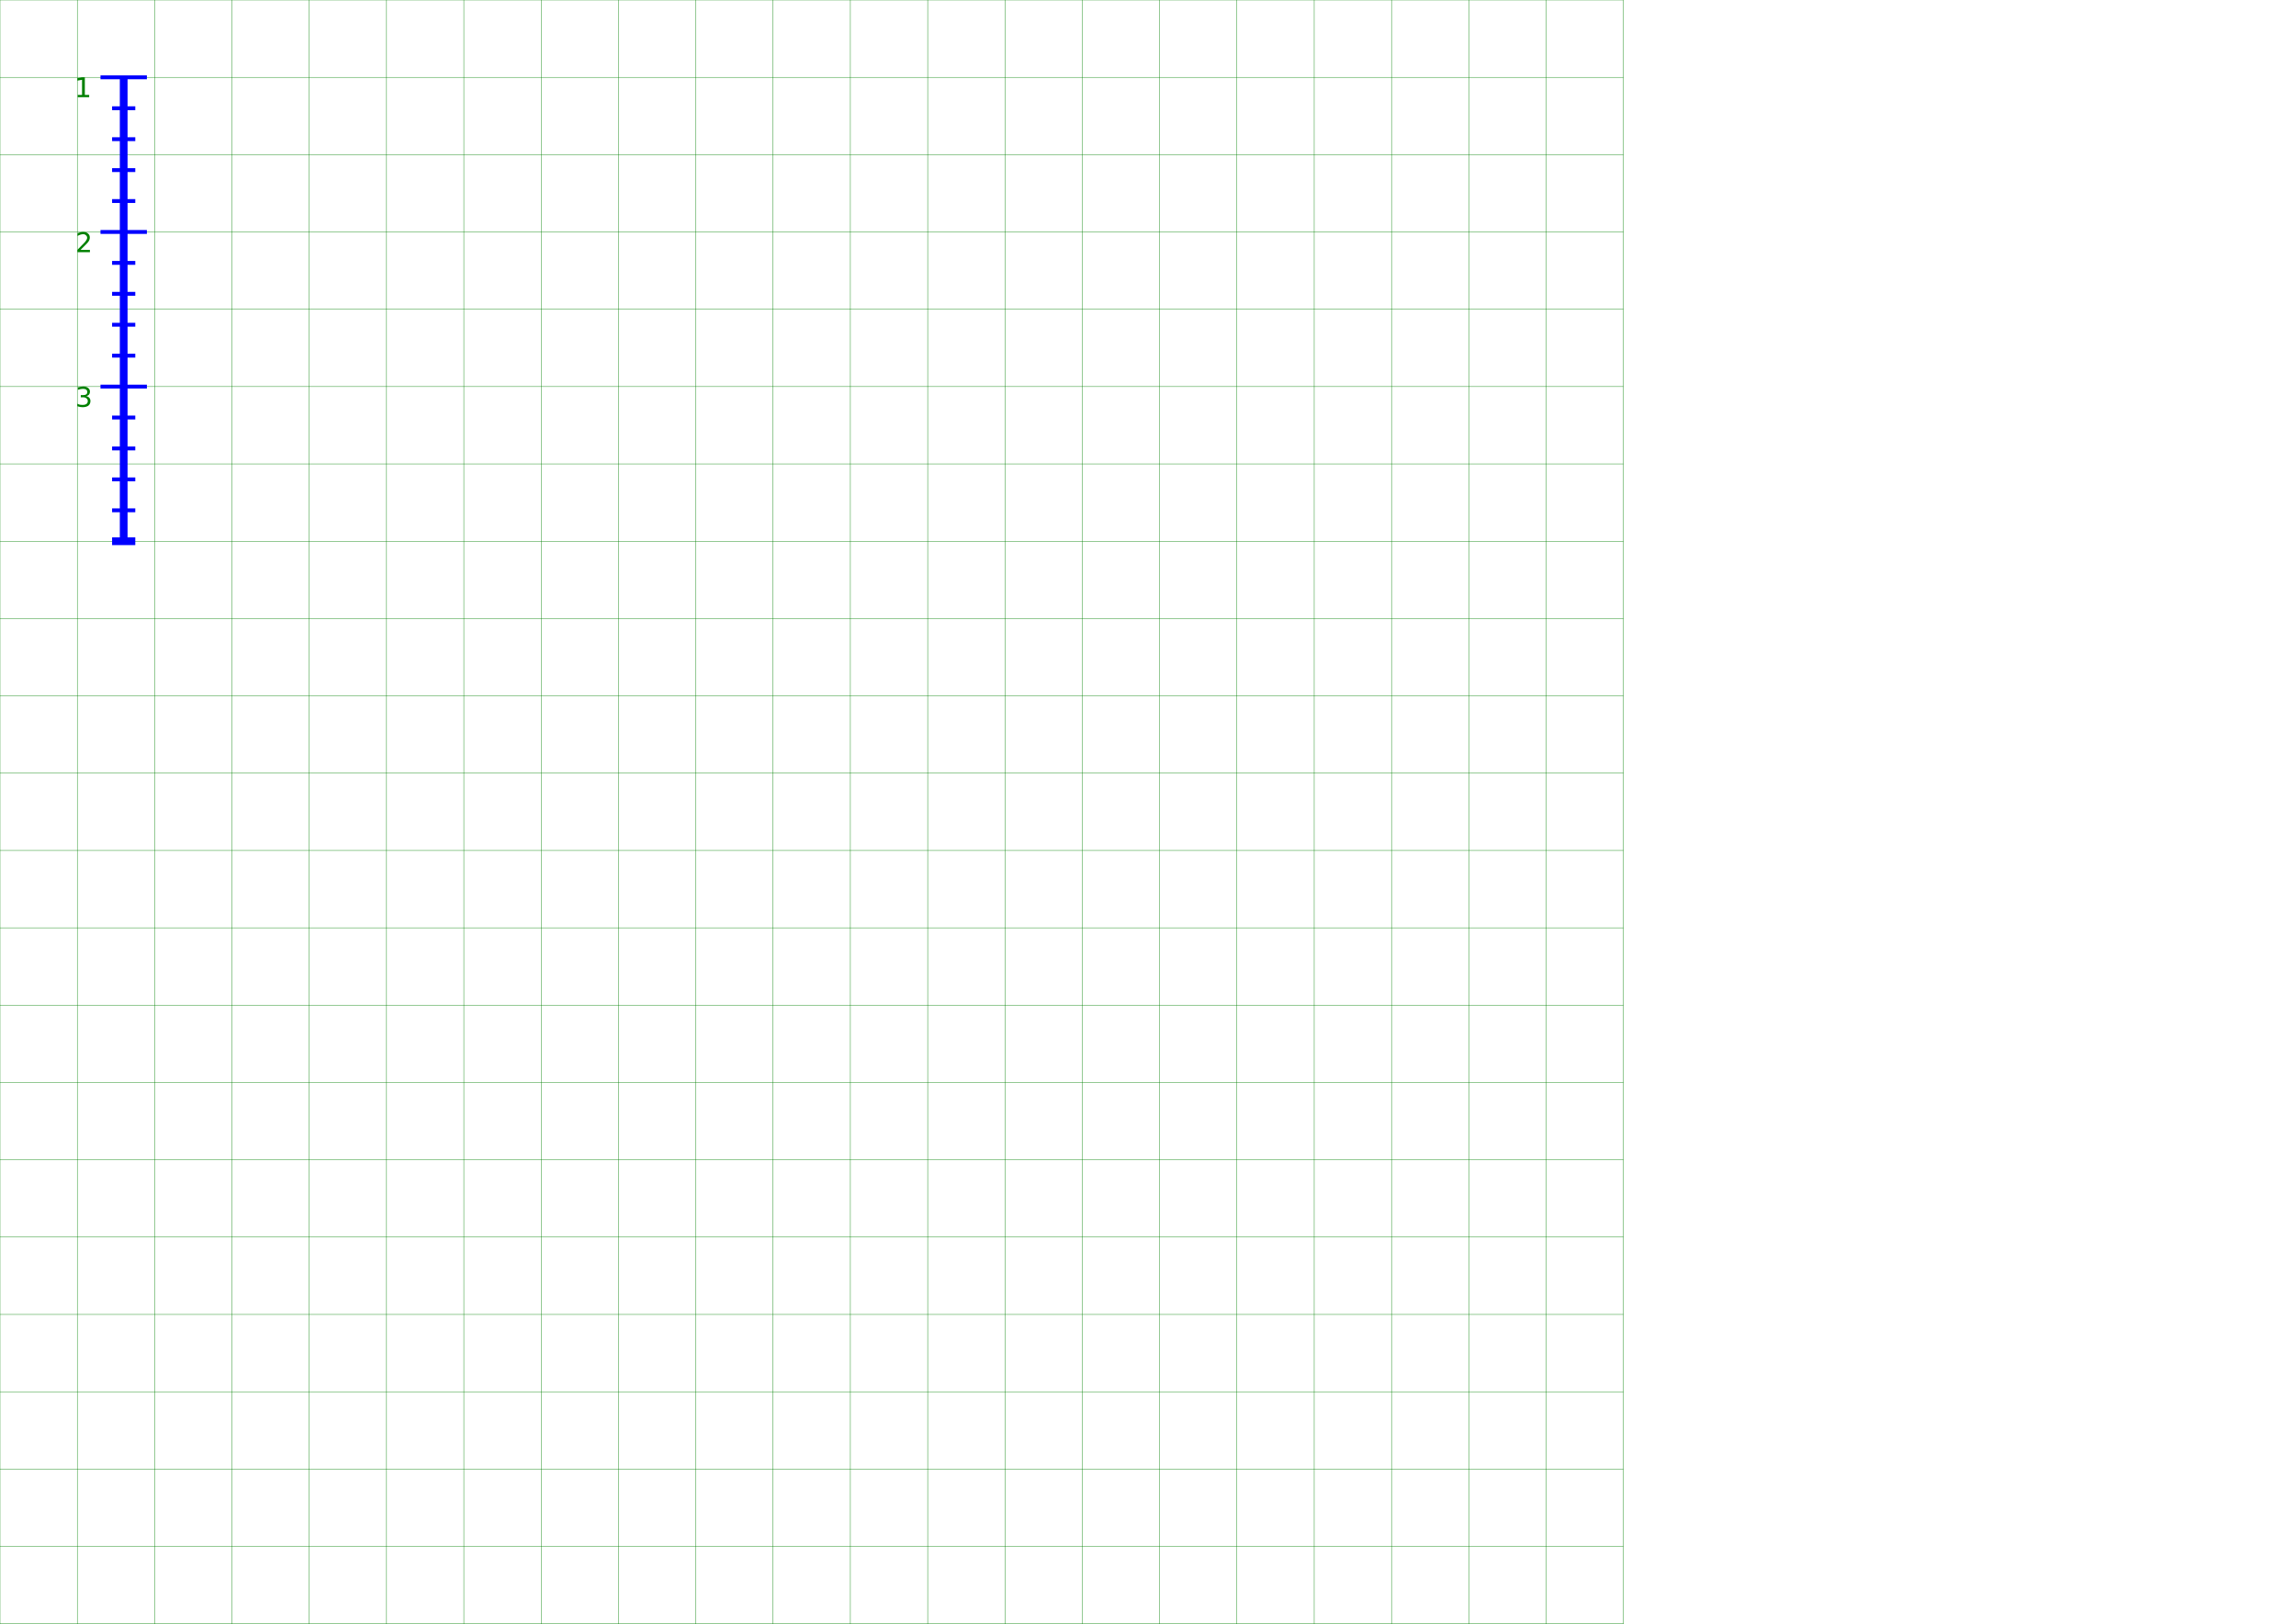
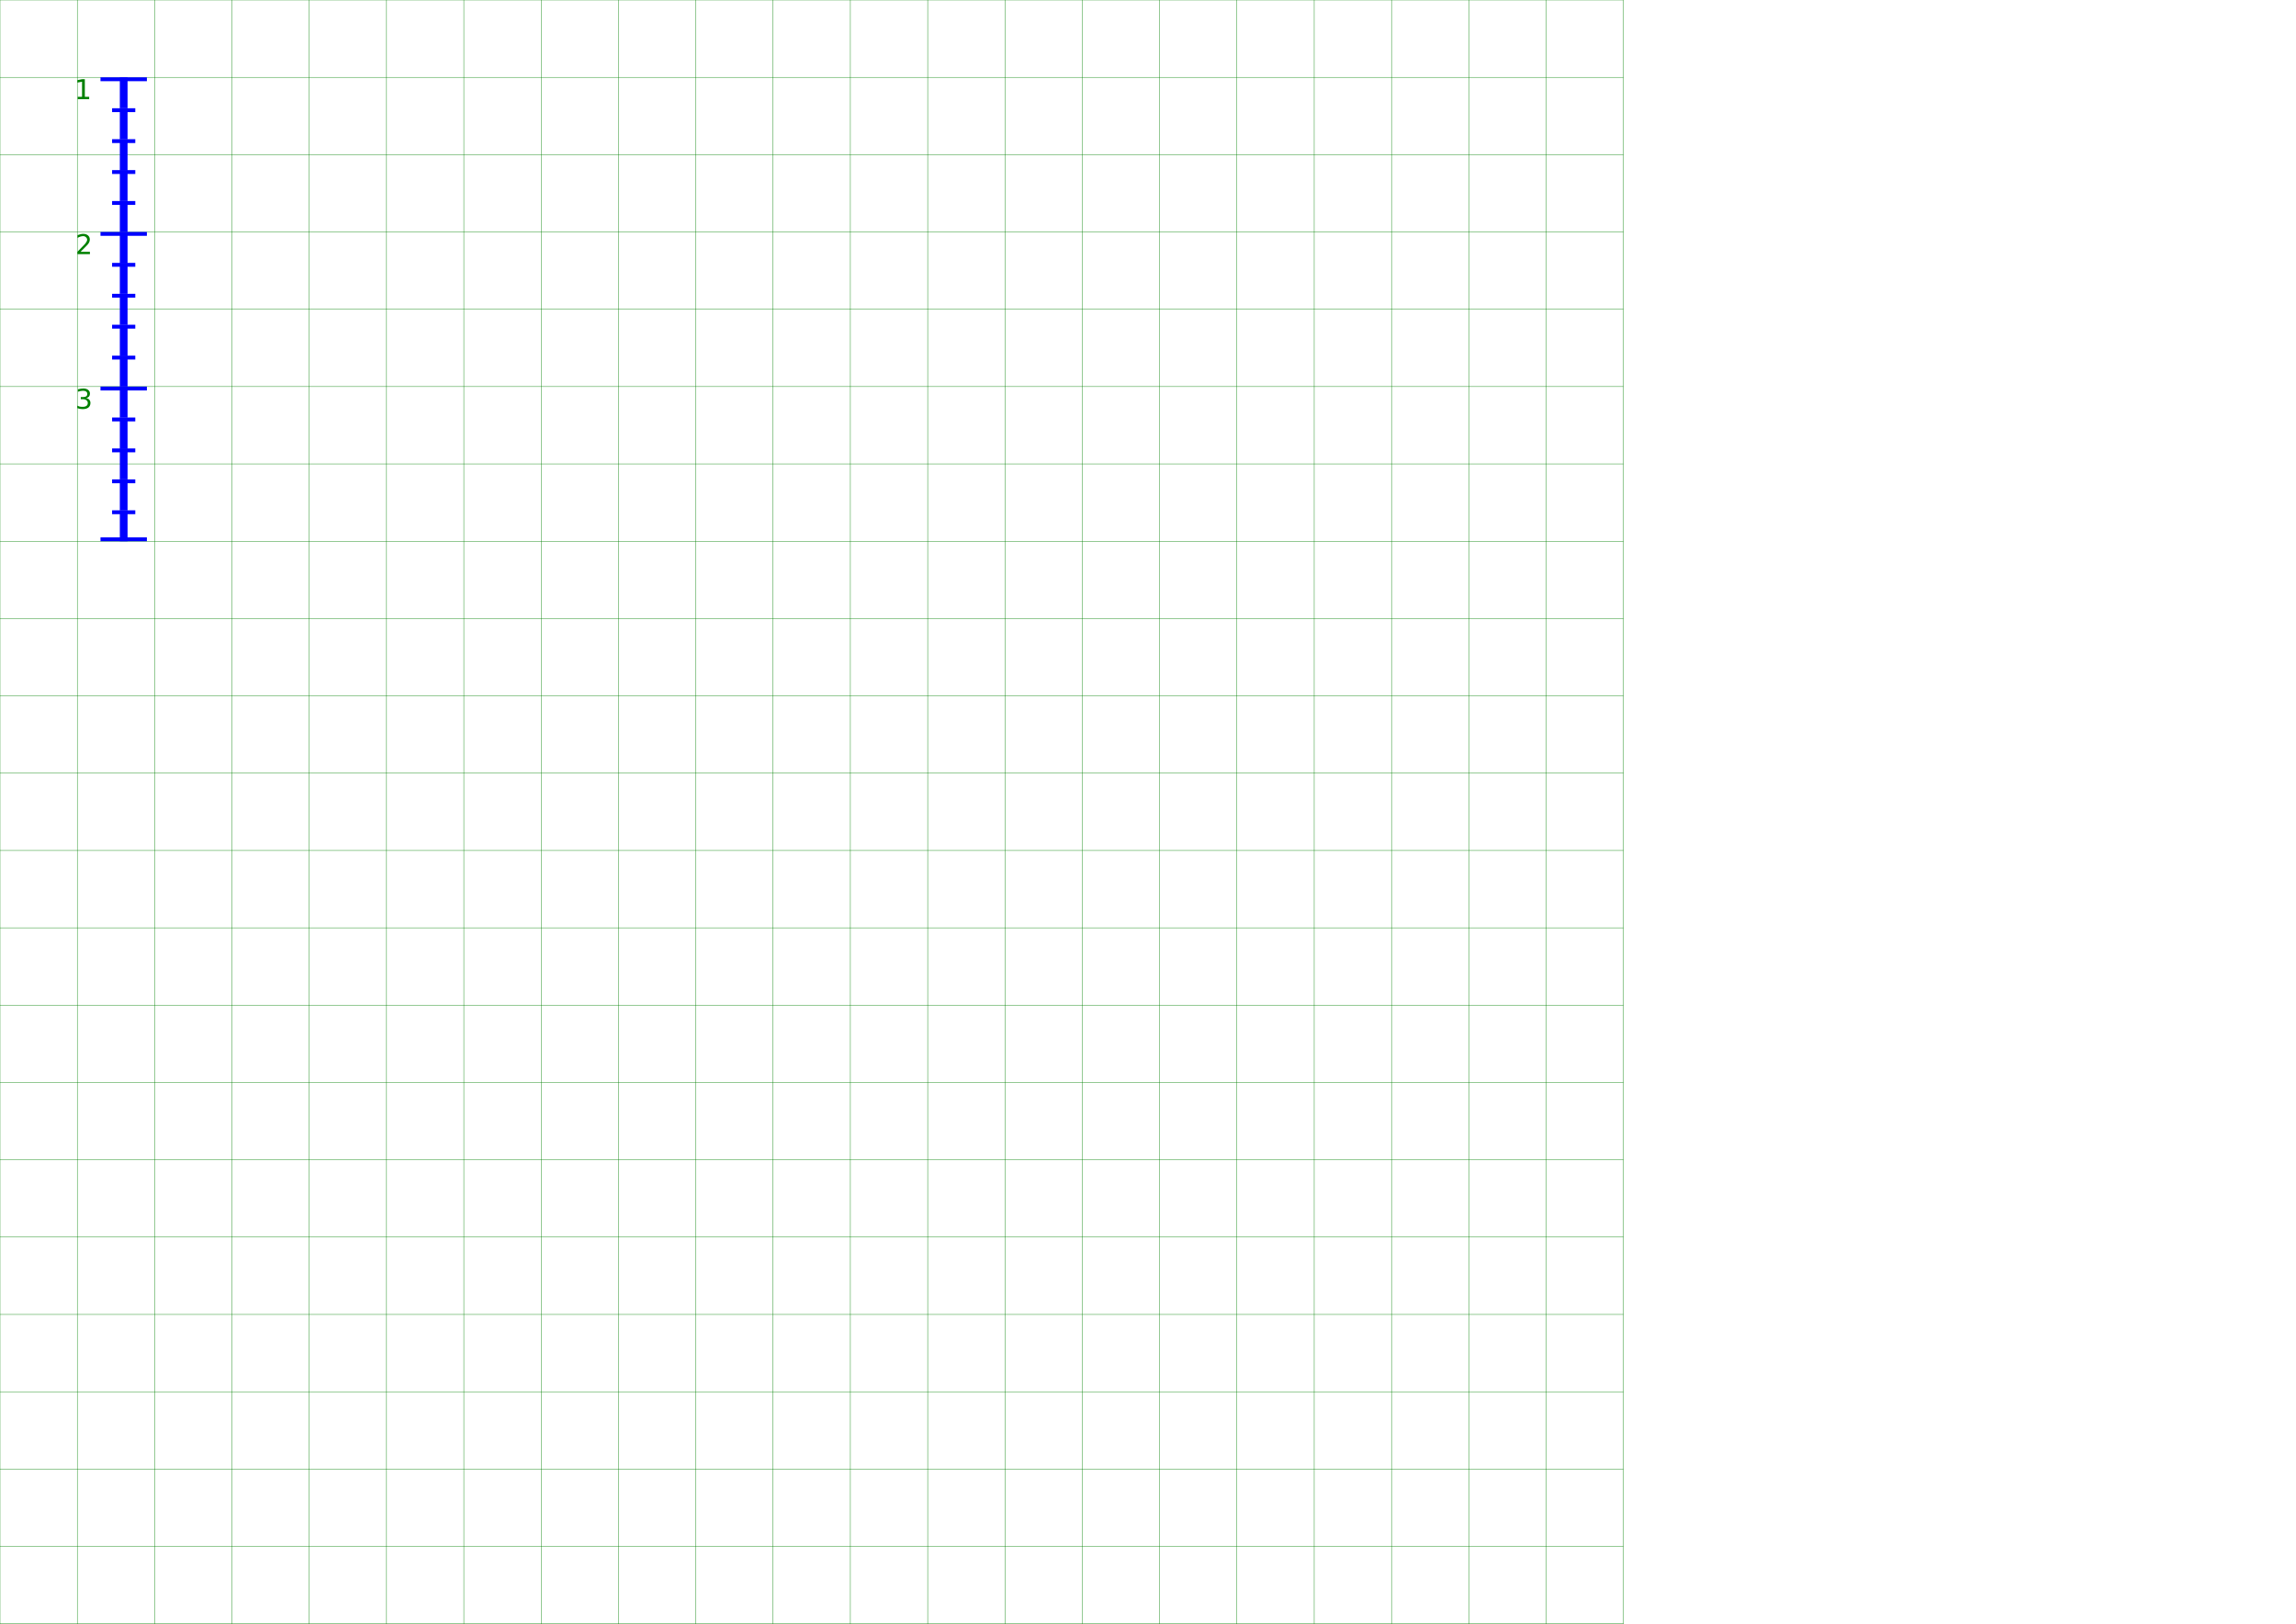
<svg xmlns="http://www.w3.org/2000/svg" viewBox="0 0 297 210" width="297mm" height="210mm">
  <line stroke="green" stroke-width="0.05" x1="0" y1="0.0" x2="210" y2="0.0" />
  <line stroke="green" stroke-width="0.05" x1="0" y1="10.0" x2="210" y2="10.0" />
  <line stroke="green" stroke-width="0.05" x1="0" y1="20.0" x2="210" y2="20.0" />
  <line stroke="green" stroke-width="0.05" x1="0" y1="30.0" x2="210" y2="30.0" />
  <line stroke="green" stroke-width="0.05" x1="0" y1="40.0" x2="210" y2="40.0" />
  <line stroke="green" stroke-width="0.05" x1="0" y1="50.0" x2="210" y2="50.0" />
  <line stroke="green" stroke-width="0.05" x1="0" y1="60.0" x2="210" y2="60.0" />
  <line stroke="green" stroke-width="0.05" x1="0" y1="70.0" x2="210" y2="70.0" />
  <line stroke="green" stroke-width="0.05" x1="0" y1="80.0" x2="210" y2="80.0" />
  <line stroke="green" stroke-width="0.05" x1="0" y1="90.0" x2="210" y2="90.0" />
  <line stroke="green" stroke-width="0.05" x1="0" y1="100.0" x2="210" y2="100.0" />
  <line stroke="green" stroke-width="0.05" x1="0" y1="110.0" x2="210" y2="110.0" />
  <line stroke="green" stroke-width="0.05" x1="0" y1="120.0" x2="210" y2="120.0" />
  <line stroke="green" stroke-width="0.05" x1="0" y1="130.0" x2="210" y2="130.0" />
  <line stroke="green" stroke-width="0.05" x1="0" y1="140.0" x2="210" y2="140.0" />
  <line stroke="green" stroke-width="0.05" x1="0" y1="150.0" x2="210" y2="150.0" />
  <line stroke="green" stroke-width="0.05" x1="0" y1="160.0" x2="210" y2="160.0" />
  <line stroke="green" stroke-width="0.05" x1="0" y1="170.0" x2="210" y2="170.0" />
  <line stroke="green" stroke-width="0.05" x1="0" y1="180.0" x2="210" y2="180.0" />
  <line stroke="green" stroke-width="0.05" x1="0" y1="190.0" x2="210" y2="190.0" />
  <line stroke="green" stroke-width="0.05" x1="0" y1="200.0" x2="210" y2="200.0" />
  <line stroke="green" stroke-width="0.05" x1="0" y1="210.0" x2="210" y2="210.0" />
  <line stroke="green" stroke-width="0.05" x1="0" y1="220.0" x2="210" y2="220.0" />
  <line stroke="green" stroke-width="0.05" x1="0" y1="230.0" x2="210" y2="230.0" />
  <line stroke="green" stroke-width="0.05" x1="0" y1="240.0" x2="210" y2="240.0" />
  <line stroke="green" stroke-width="0.05" x1="0" y1="250.0" x2="210" y2="250.0" />
  <line stroke="green" stroke-width="0.05" x1="0" y1="260.0" x2="210" y2="260.0" />
  <line stroke="green" stroke-width="0.05" x1="0" y1="270.0" x2="210" y2="270.0" />
  <line stroke="green" stroke-width="0.05" x1="0" y1="280.0" x2="210" y2="280.0" />
  <line stroke="green" stroke-width="0.05" x1="0" y1="290.0" x2="210" y2="290.0" />
  <line stroke="green" stroke-width="0.05" x1="0.0" y1="0" x2="0.0" y2="297" />
  <line stroke="green" stroke-width="0.05" x1="10.0" y1="0" x2="10.0" y2="297" />
  <line stroke="green" stroke-width="0.05" x1="20.0" y1="0" x2="20.0" y2="297" />
  <line stroke="green" stroke-width="0.05" x1="30.0" y1="0" x2="30.0" y2="297" />
  <line stroke="green" stroke-width="0.05" x1="40.0" y1="0" x2="40.0" y2="297" />
  <line stroke="green" stroke-width="0.05" x1="50.0" y1="0" x2="50.0" y2="297" />
  <line stroke="green" stroke-width="0.05" x1="60.0" y1="0" x2="60.0" y2="297" />
  <line stroke="green" stroke-width="0.05" x1="70.0" y1="0" x2="70.0" y2="297" />
  <line stroke="green" stroke-width="0.05" x1="80.0" y1="0" x2="80.0" y2="297" />
  <line stroke="green" stroke-width="0.05" x1="90.0" y1="0" x2="90.0" y2="297" />
  <line stroke="green" stroke-width="0.05" x1="100.0" y1="0" x2="100.0" y2="297" />
  <line stroke="green" stroke-width="0.05" x1="110.0" y1="0" x2="110.0" y2="297" />
  <line stroke="green" stroke-width="0.05" x1="120.0" y1="0" x2="120.0" y2="297" />
  <line stroke="green" stroke-width="0.05" x1="130.0" y1="0" x2="130.0" y2="297" />
  <line stroke="green" stroke-width="0.05" x1="140.0" y1="0" x2="140.0" y2="297" />
  <line stroke="green" stroke-width="0.05" x1="150.0" y1="0" x2="150.0" y2="297" />
  <line stroke="green" stroke-width="0.05" x1="160.0" y1="0" x2="160.0" y2="297" />
  <line stroke="green" stroke-width="0.05" x1="170.0" y1="0" x2="170.0" y2="297" />
  <line stroke="green" stroke-width="0.05" x1="180.0" y1="0" x2="180.0" y2="297" />
  <line stroke="green" stroke-width="0.05" x1="190.0" y1="0" x2="190.0" y2="297" />
  <line stroke="green" stroke-width="0.05" x1="200.0" y1="0" x2="200.0" y2="297" />
  <line stroke="green" stroke-width="0.05" x1="210.0" y1="0" x2="210.0" y2="297" />
-   <line stroke="blue" stroke-width="0.5" x1="13.0" y1="10.0" x2="19.0" y2="10.0" />
-   <text font-family="DejaVu Sans" font-size="3.528" fill="green" x="9.612" y="12.572">1</text>
+   <line stroke="blue" stroke-width="0.5" x1="13.0" y1="10.25" x2="19.0" y2="10.25" />
+   <text font-family="DejaVu Sans" font-size="3.528" fill="green" x="9.612" y="12.822">1</text>
  <line stroke="blue" stroke-width="1" x1="16.0" y1="10.0" x2="16.0" y2="14.0" />
-   <line stroke="blue" stroke-width="0.5" x1="14.5" y1="14.0" x2="17.5" y2="14.0" />
+   <line stroke="blue" stroke-width="0.5" x1="14.5" y1="14.25" x2="17.5" y2="14.25" />
  <line stroke="blue" stroke-width="1" x1="16.0" y1="14.0" x2="16.0" y2="18.0" />
-   <line stroke="blue" stroke-width="0.5" x1="14.5" y1="18.0" x2="17.5" y2="18.0" />
+   <line stroke="blue" stroke-width="0.5" x1="14.5" y1="18.25" x2="17.5" y2="18.25" />
  <line stroke="blue" stroke-width="1" x1="16.0" y1="18.0" x2="16.0" y2="22.0" />
-   <line stroke="blue" stroke-width="0.5" x1="14.5" y1="22.0" x2="17.5" y2="22.0" />
+   <line stroke="blue" stroke-width="0.5" x1="14.5" y1="22.25" x2="17.5" y2="22.25" />
  <line stroke="blue" stroke-width="1" x1="16.0" y1="22.0" x2="16.0" y2="26.0" />
-   <line stroke="blue" stroke-width="0.5" x1="14.5" y1="26.0" x2="17.5" y2="26.0" />
+   <line stroke="blue" stroke-width="0.5" x1="14.5" y1="26.25" x2="17.5" y2="26.25" />
  <line stroke="blue" stroke-width="1" x1="16.0" y1="26.0" x2="16.0" y2="30.0" />
-   <line stroke="blue" stroke-width="0.5" x1="13.0" y1="30.0" x2="19.0" y2="30.0" />
-   <text font-family="DejaVu Sans" font-size="3.528" fill="green" x="9.742" y="32.618">2</text>
+   <line stroke="blue" stroke-width="0.5" x1="13.0" y1="30.25" x2="19.0" y2="30.25" />
+   <text font-family="DejaVu Sans" font-size="3.528" fill="green" x="9.742" y="32.868">2</text>
  <line stroke="blue" stroke-width="1" x1="16.0" y1="30.0" x2="16.0" y2="34.0" />
-   <line stroke="blue" stroke-width="0.5" x1="14.5" y1="34.0" x2="17.5" y2="34.0" />
+   <line stroke="blue" stroke-width="0.5" x1="14.5" y1="34.25" x2="17.5" y2="34.25" />
  <line stroke="blue" stroke-width="1" x1="16.0" y1="34.0" x2="16.0" y2="38.0" />
-   <line stroke="blue" stroke-width="0.5" x1="14.5" y1="38.0" x2="17.5" y2="38.0" />
+   <line stroke="blue" stroke-width="0.5" x1="14.5" y1="38.25" x2="17.5" y2="38.25" />
  <line stroke="blue" stroke-width="1" x1="16.0" y1="38.0" x2="16.0" y2="42.0" />
-   <line stroke="blue" stroke-width="0.5" x1="14.5" y1="42.0" x2="17.5" y2="42.0" />
+   <line stroke="blue" stroke-width="0.5" x1="14.5" y1="42.25" x2="17.5" y2="42.25" />
  <line stroke="blue" stroke-width="1" x1="16.0" y1="42.0" x2="16.0" y2="46.0" />
-   <line stroke="blue" stroke-width="0.5" x1="14.5" y1="46.0" x2="17.5" y2="46.0" />
+   <line stroke="blue" stroke-width="0.5" x1="14.5" y1="46.25" x2="17.5" y2="46.25" />
  <line stroke="blue" stroke-width="1" x1="16.0" y1="46.0" x2="16.0" y2="50.0" />
-   <line stroke="blue" stroke-width="0.5" x1="13.0" y1="50.0" x2="19.0" y2="50.0" />
-   <text font-family="DejaVu Sans" font-size="3.528" fill="green" x="9.731" y="52.618">3</text>
+   <line stroke="blue" stroke-width="0.5" x1="13.0" y1="50.25" x2="19.0" y2="50.25" />
+   <text font-family="DejaVu Sans" font-size="3.528" fill="green" x="9.731" y="52.868">3</text>
  <line stroke="blue" stroke-width="1" x1="16.0" y1="50.0" x2="16.0" y2="54.0" />
-   <line stroke="blue" stroke-width="0.5" x1="14.5" y1="54.0" x2="17.5" y2="54.0" />
+   <line stroke="blue" stroke-width="0.5" x1="14.5" y1="54.25" x2="17.5" y2="54.25" />
  <line stroke="blue" stroke-width="1" x1="16.0" y1="54.0" x2="16.0" y2="58.0" />
-   <line stroke="blue" stroke-width="0.5" x1="14.5" y1="58.0" x2="17.5" y2="58.0" />
+   <line stroke="blue" stroke-width="0.5" x1="14.5" y1="58.25" x2="17.5" y2="58.25" />
  <line stroke="blue" stroke-width="1" x1="16.0" y1="58.0" x2="16.0" y2="62.0" />
-   <line stroke="blue" stroke-width="0.5" x1="14.5" y1="62.0" x2="17.5" y2="62.0" />
+   <line stroke="blue" stroke-width="0.5" x1="14.5" y1="62.25" x2="17.5" y2="62.25" />
  <line stroke="blue" stroke-width="1" x1="16.0" y1="62.0" x2="16.0" y2="66.0" />
-   <line stroke="blue" stroke-width="0.5" x1="14.5" y1="66.0" x2="17.5" y2="66.0" />
-   <line stroke="blue" stroke-width="1" x1="14.5" y1="70.0" x2="17.5" y2="70.0" />
+   <line stroke="blue" stroke-width="0.5" x1="14.5" y1="66.25" x2="17.5" y2="66.25" />
+   <line stroke="blue" stroke-width="0.5" x1="13.0" y1="69.75" x2="19.0" y2="69.75" />
  <line stroke="blue" stroke-width="1" x1="16.0" y1="66.0" x2="16.0" y2="70.0" />
</svg>
